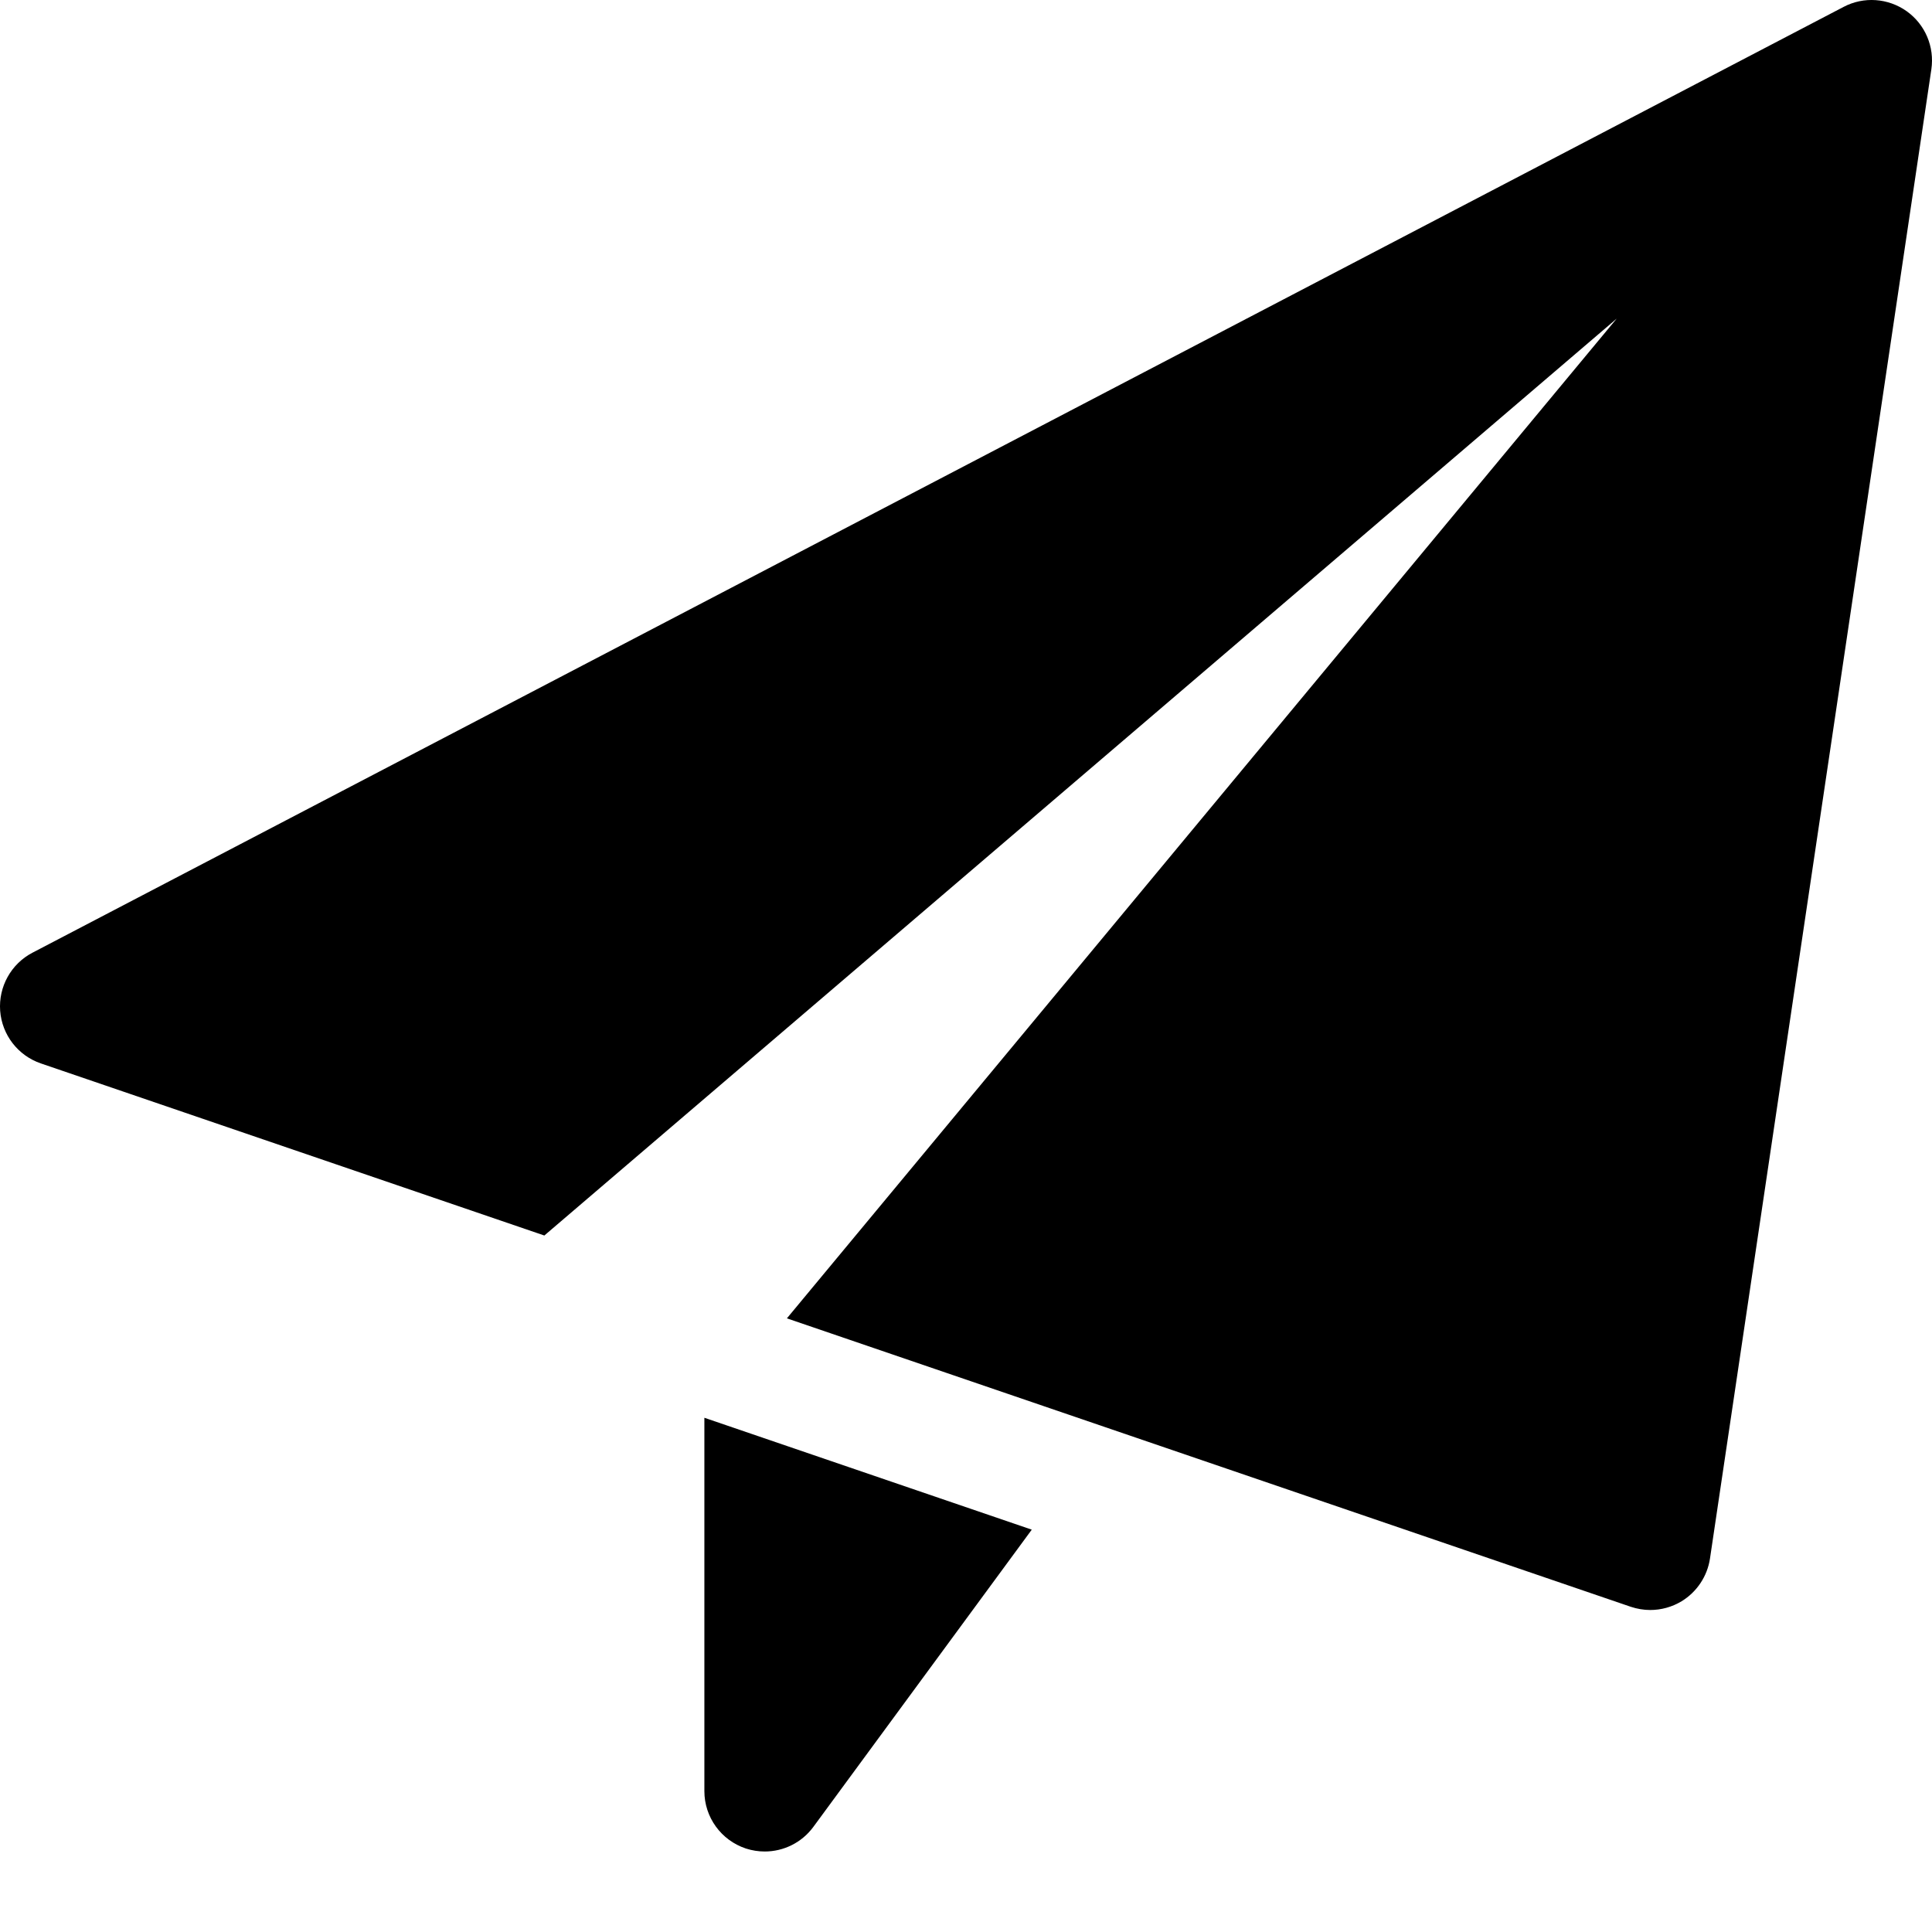
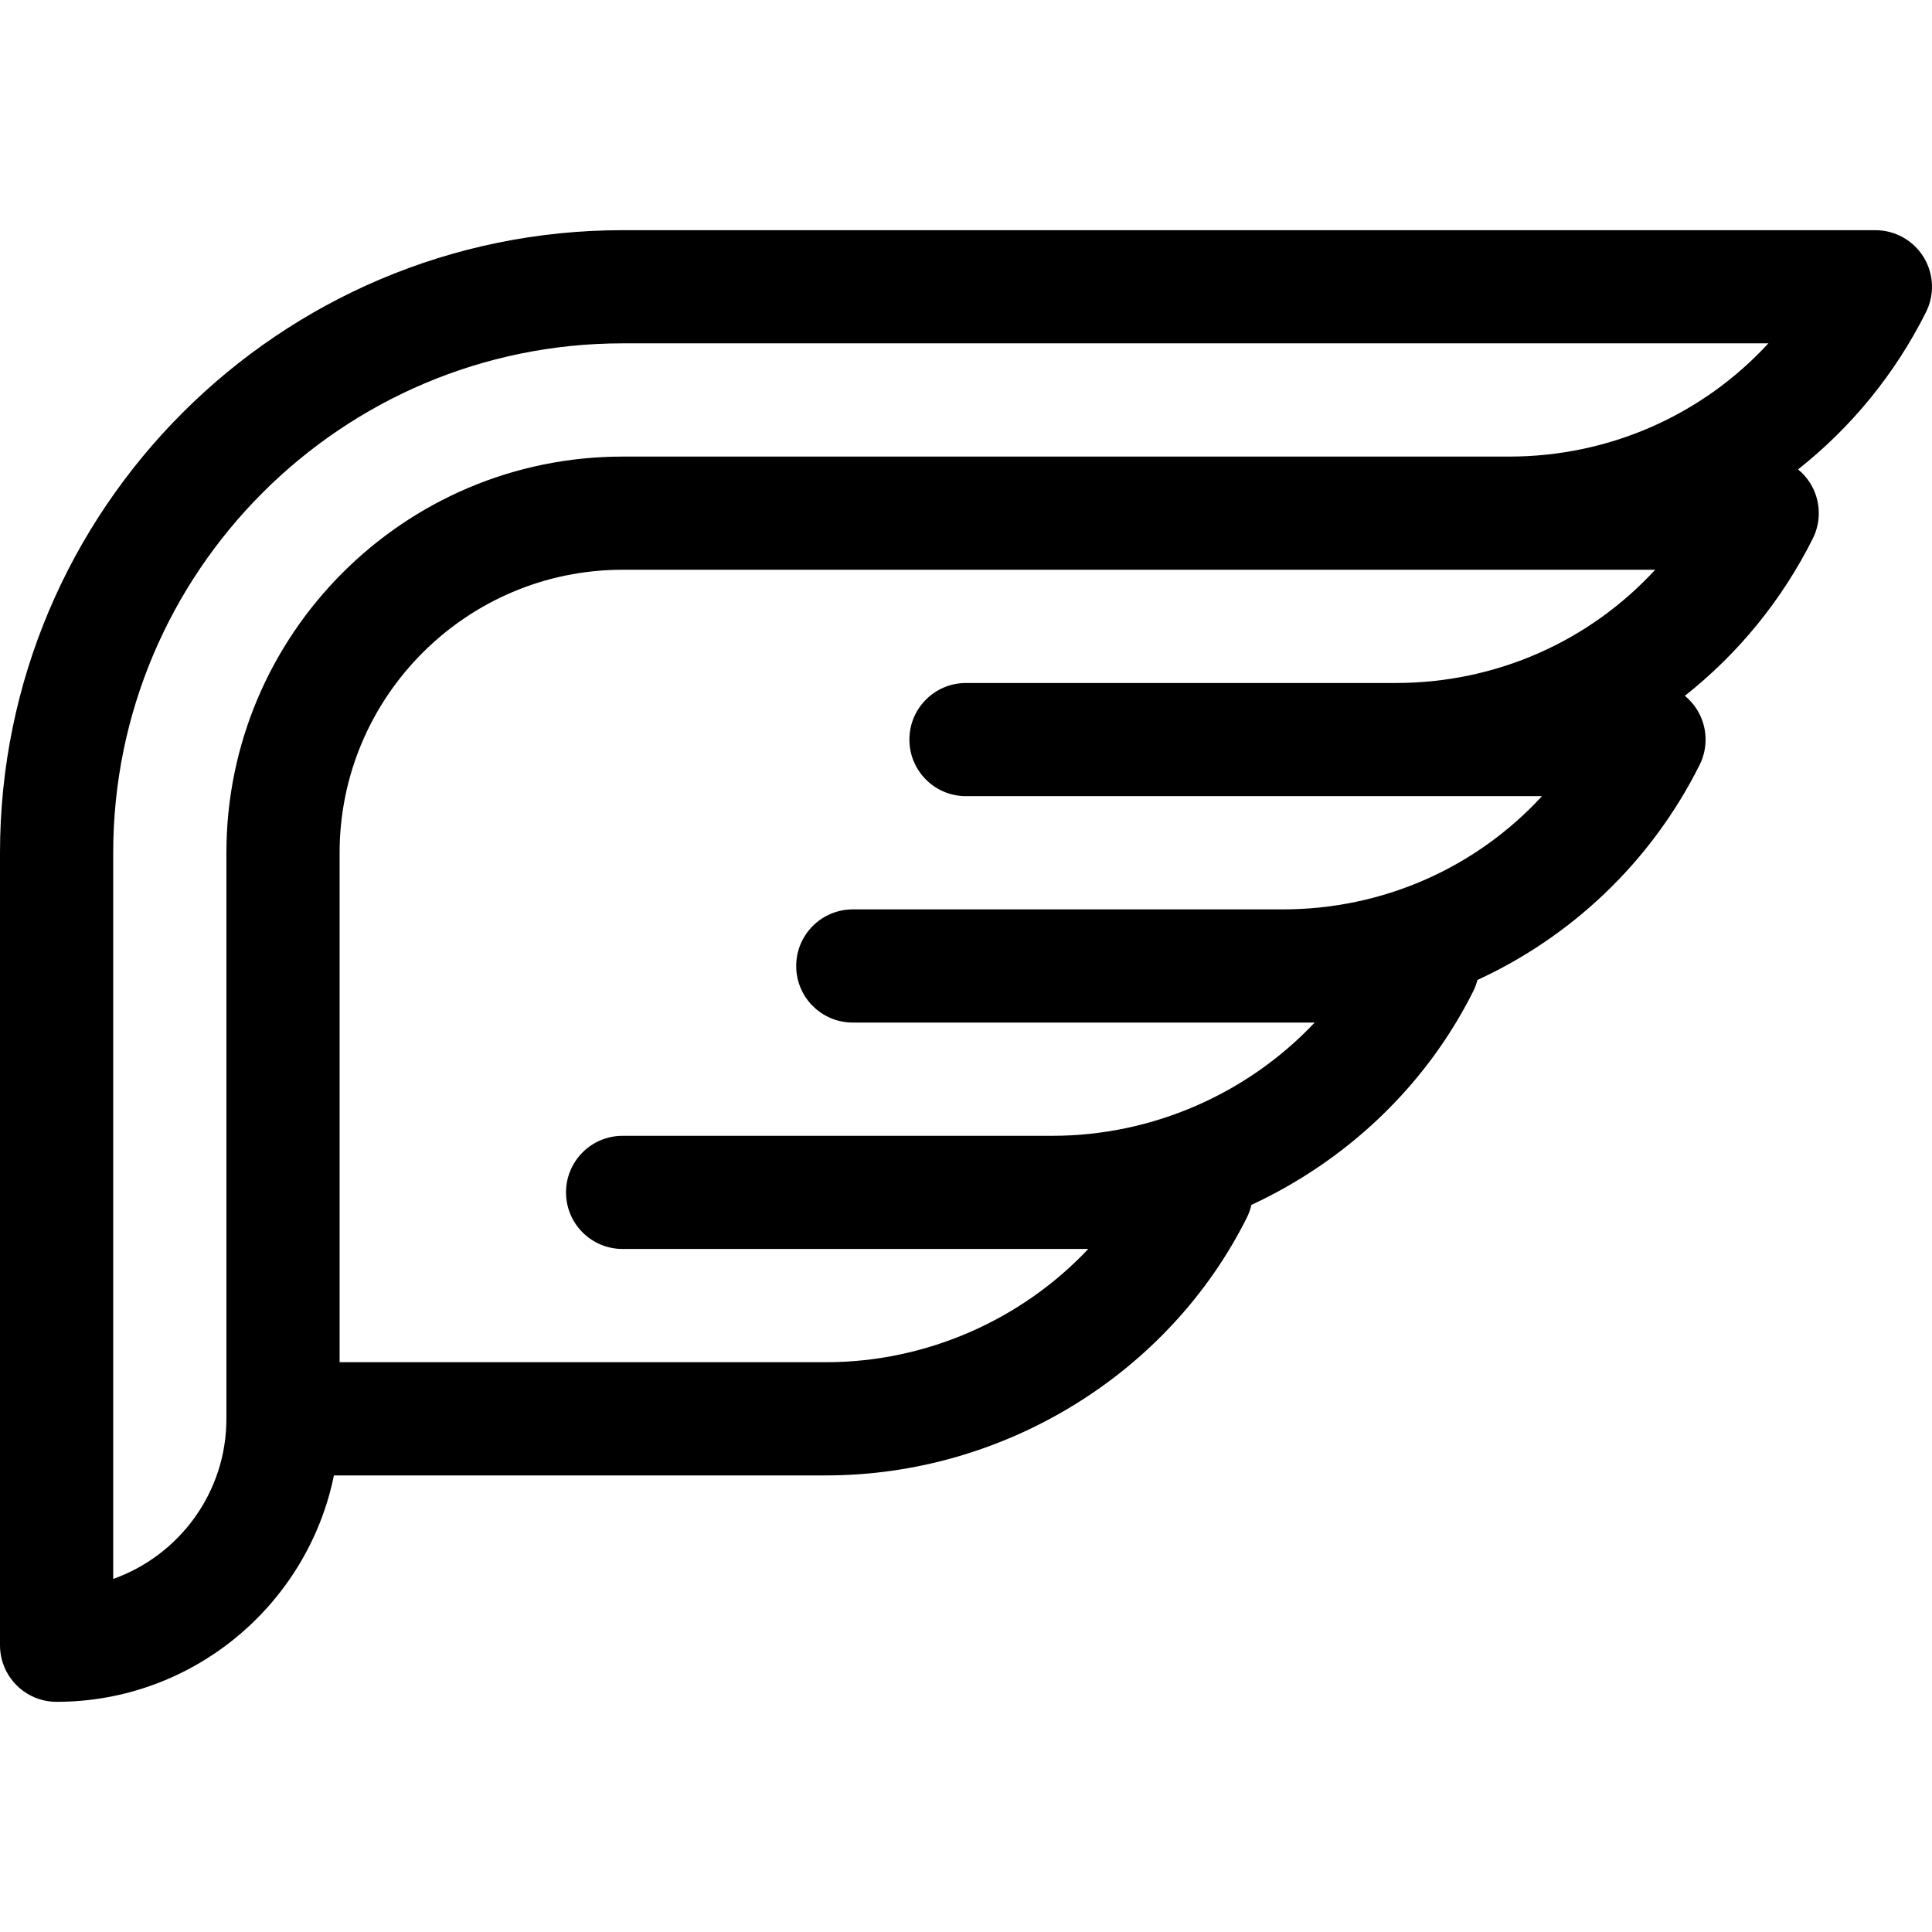
- <svg xmlns="http://www.w3.org/2000/svg" enable-background="new 0 0 24 24" height="512" viewBox="0 0 24 24" width="512">
-   <path d="m8.75 17.612v4.638c0 .324.208.611.516.713.077.025.156.037.234.037.234 0 .46-.11.604-.306l2.713-3.692z" />
-   <path d="m23.685.139c-.23-.163-.532-.185-.782-.054l-22.5 11.75c-.266.139-.423.423-.401.722.023.3.222.556.505.653l6.255 2.138 13.321-11.39-10.308 12.419 10.483 3.583c.078.026.16.04.242.04.136 0 .271-.037.39-.109.19-.116.319-.311.352-.53l2.75-18.5c.041-.28-.077-.558-.307-.722z" />
+ <svg xmlns="http://www.w3.org/2000/svg" id="Capa_1" enable-background="new 0 0 512 512" height="512" viewBox="0 0 512 512" width="512">
+   <g>
+     <path d="m497 61h-332c-90.981 0-165 74.019-165 165v210c0 8.284 6.716 15 15 15 36.219 0 66.524-25.809 73.493-60h130.424c46.99 0 90.756-26.806 111.499-68.292.546-1.093.95-2.233 1.213-3.396 25.125-11.653 46.197-31.425 58.787-56.604.485-.971.858-1.979 1.12-3.008 24.655-11.342 45.869-30.971 58.88-56.992 2.325-4.65 2.076-10.172-.657-14.594-.885-1.432-1.988-2.681-3.253-3.718 14.184-11.203 25.77-25.408 33.91-41.688 2.325-4.65 2.076-10.172-.657-14.594-.885-1.432-1.988-2.681-3.253-3.718 14.184-11.203 25.77-25.408 33.91-41.688 2.325-4.65 2.076-10.172-.657-14.594-2.732-4.422-7.56-7.114-12.759-7.114zm-127.083 120h-113.917c-8.284 0-15 6.716-15 15s6.716 14.99 15 14.99h152.639c-17.408 18.923-42.057 30.01-68.722 30.01h-113.917c-8.284 0-15 6.716-15 15s6.716 14.99 15 14.99h122.399c-17.631 18.733-42.865 30.01-69.482 30.01h-113.917c-8.284 0-15 6.716-15 15s6.716 14.99 15 14.99h123.399c-17.631 18.733-42.865 30.01-69.482 30.01h-128.917v-135c0-41.355 33.645-75.01 75-75.01h273.639c-17.408 18.923-42.057 30.01-68.722 30.01zm30-60h-234.917c-57.897 0-105 47.103-105 105v150c0 19.556-12.539 36.239-30 42.43v-192.43c0-74.439 60.561-135.01 135-135.01h303.639c-17.408 18.923-42.057 30.01-68.722 30.01z" />
+   </g>
</svg>
